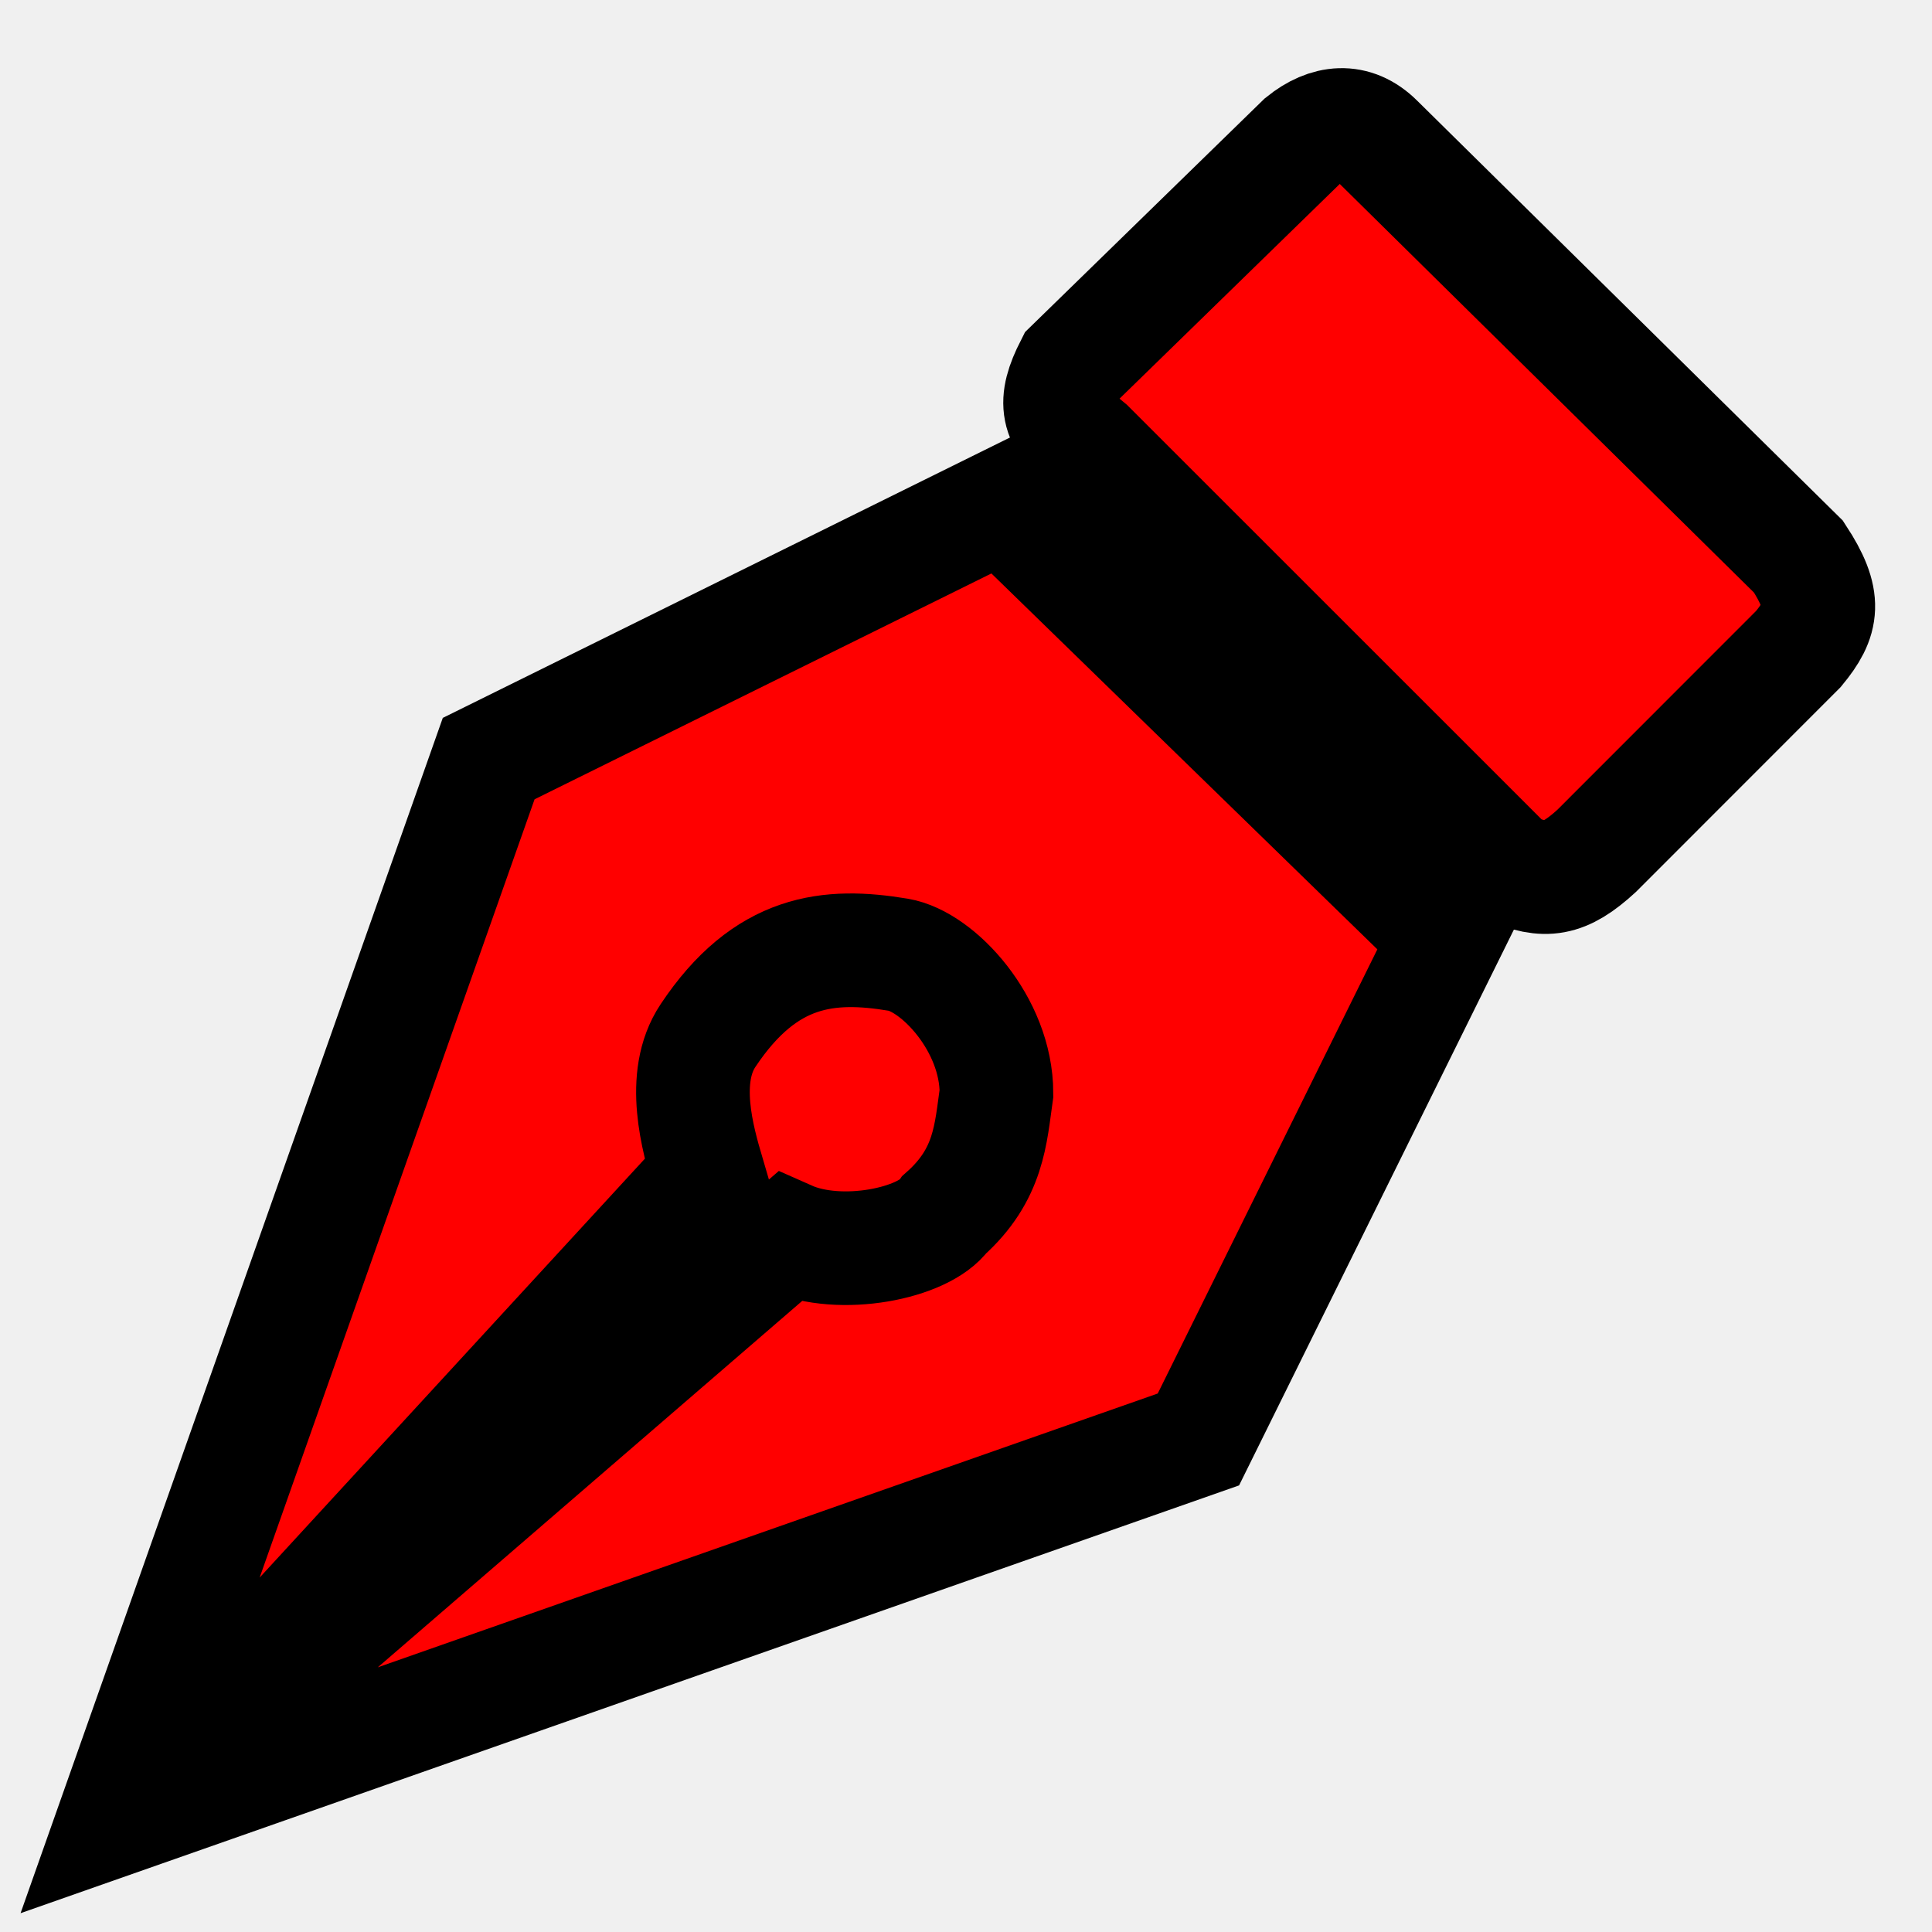
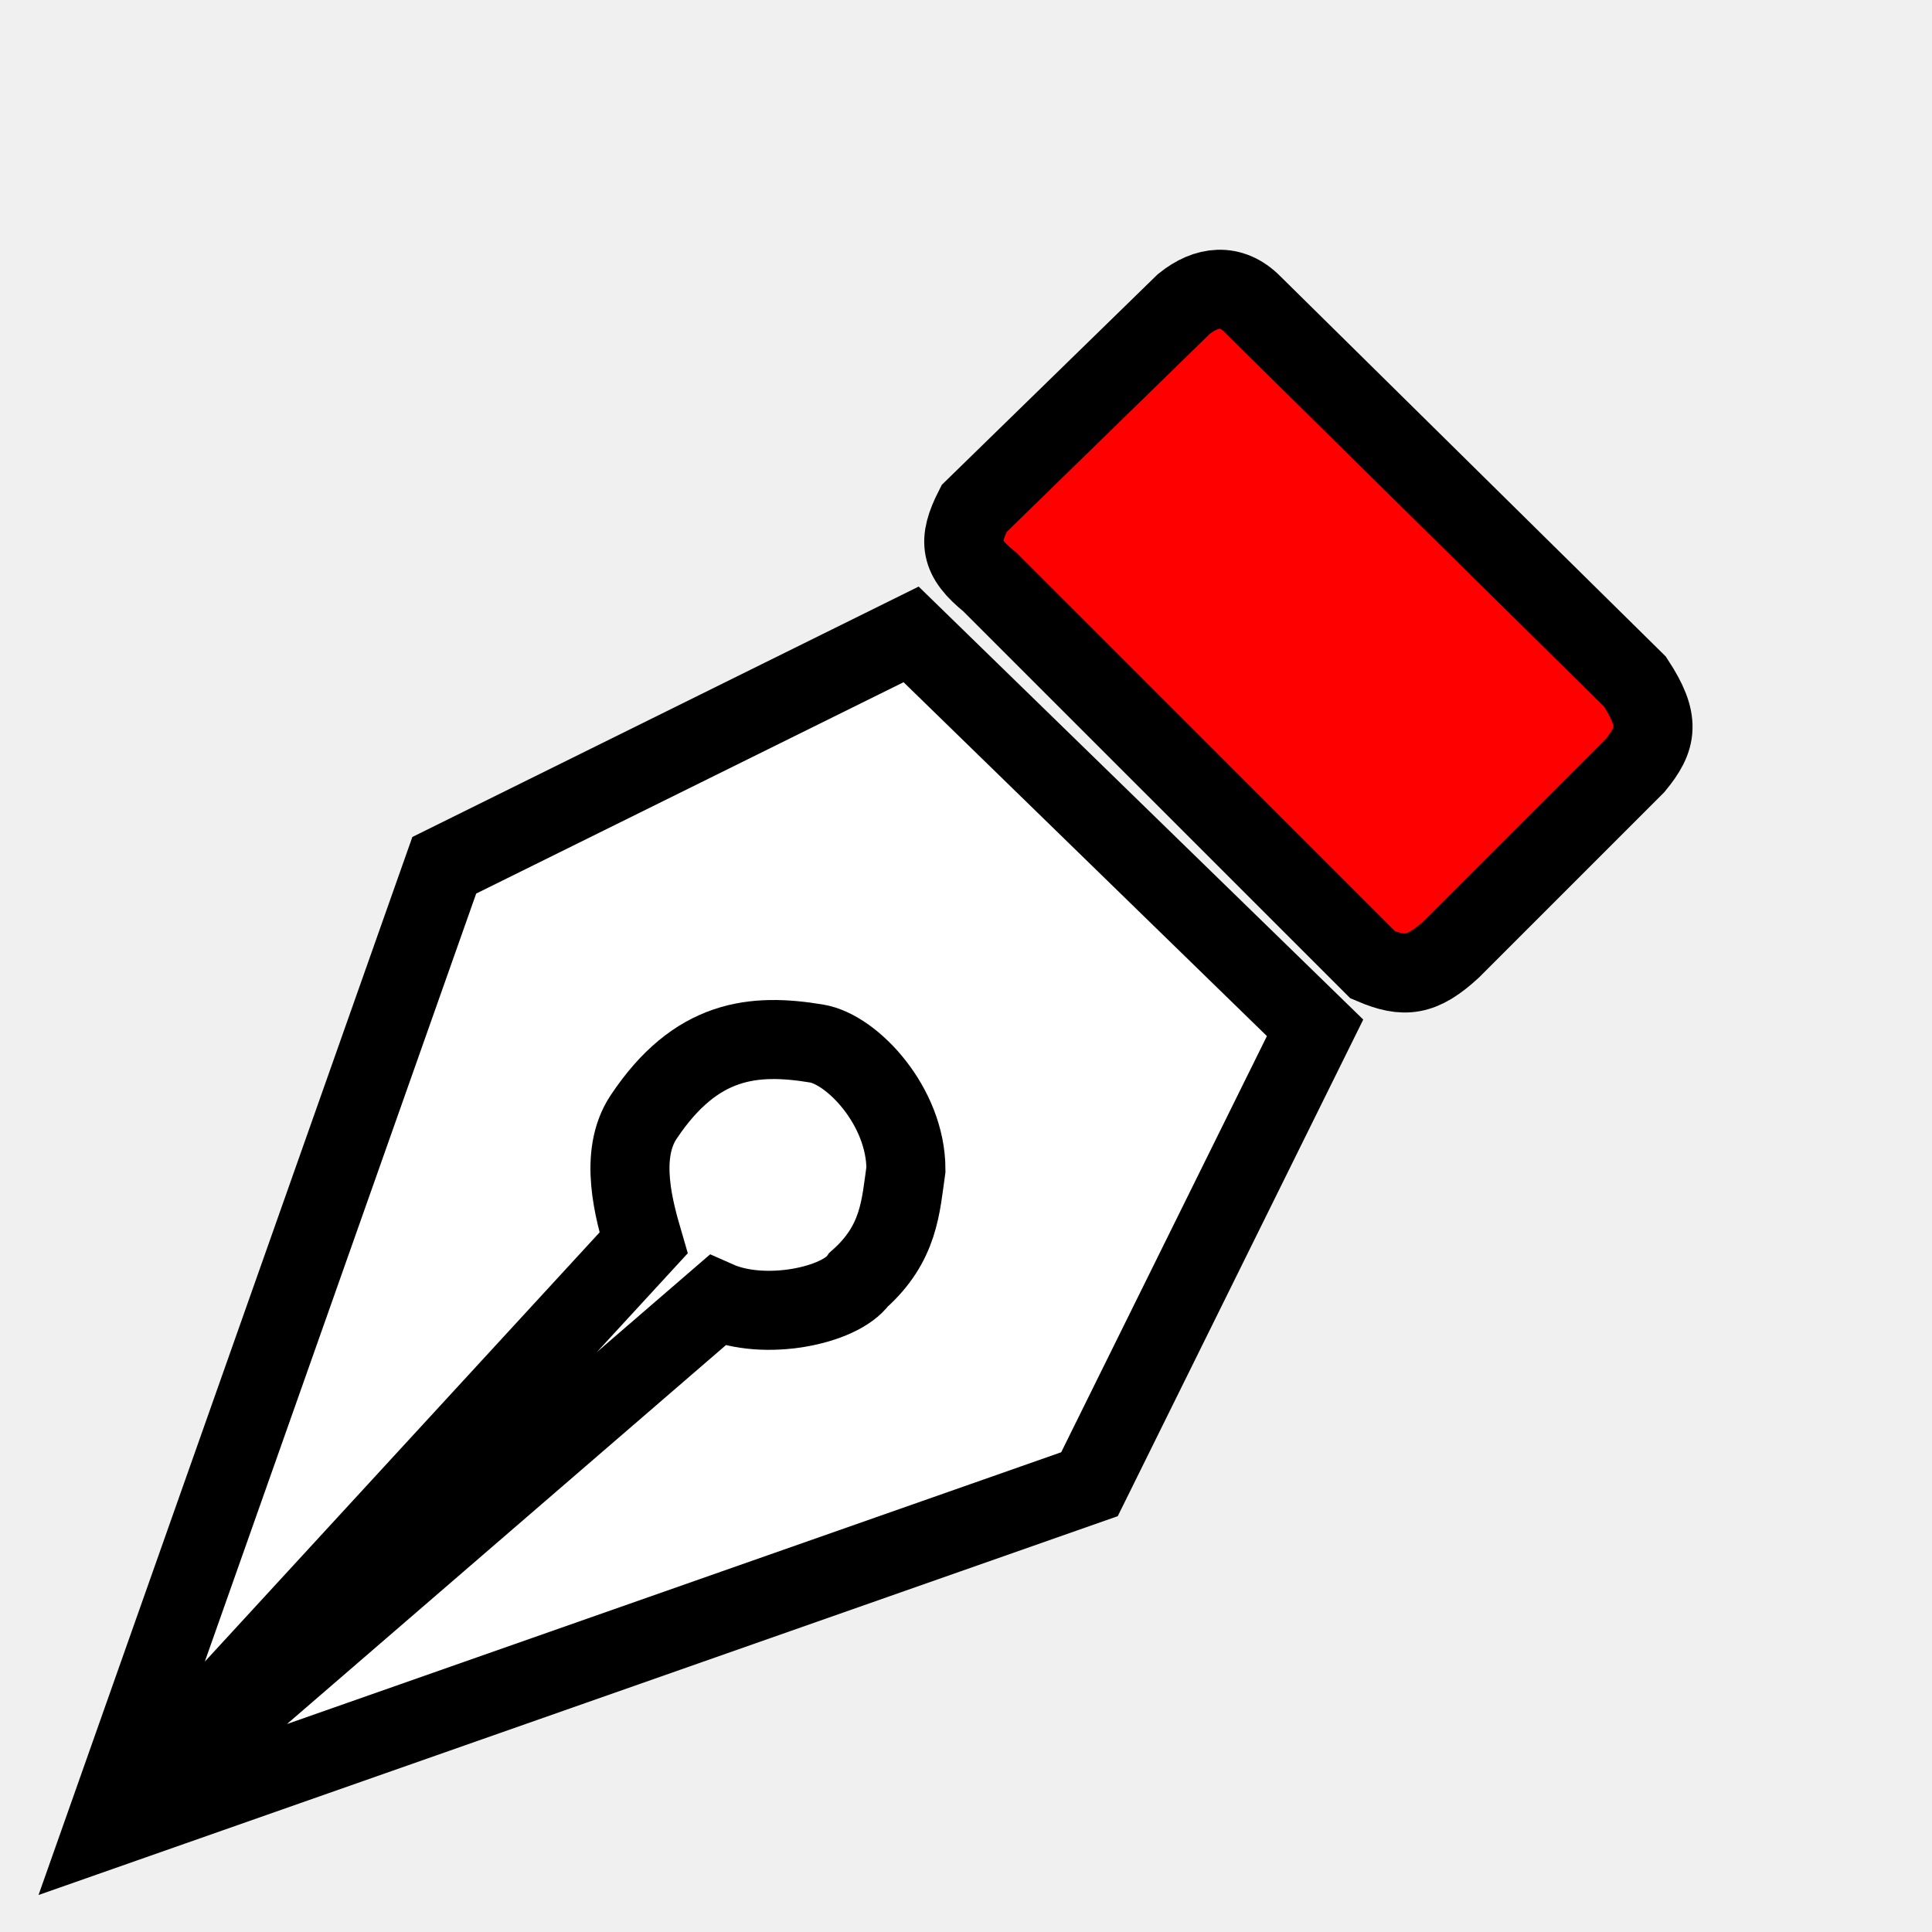
- <svg xmlns="http://www.w3.org/2000/svg" width="20px" height="20px" fill="red" viewBox="0 0 17 17">
-   <path d="M1 16.017L4.3 6.675L8.819 4.441L12.729 8.249L10.545 12.666L1 16.017ZM1 16.017L6.23 10.33C6.14 10.024 5.983 9.482 6.23 9.112C6.737 8.35 7.296 8.299 7.905 8.401C8.251 8.459 8.768 9.01 8.768 9.62C8.717 9.975 8.706 10.335 8.311 10.686C8.131 10.94 7.397 11.092 6.94 10.889L1 16.017Z" stroke="currentColor" strokeWidth="0.1" strokeLinecap="round" strokeLinejoin="round" />
-   <path d="M9.428 3.222L11.459 1.242C11.677 1.066 11.916 1.039 12.119 1.242L15.825 4.898C16.073 5.277 16.042 5.447 15.825 5.71L14.049 7.487C13.762 7.75 13.595 7.77 13.287 7.639L9.58 3.933C9.288 3.697 9.267 3.539 9.428 3.222Z" stroke="currentColor" strokeWidth="0.1" strokeLinecap="round" strokeLinejoin="round" />
+ <svg xmlns="http://www.w3.org/2000/svg" width="22" height="22" viewBox="0 0 22 22" fill="none">
+   <path d="M1.176 20.843L5.059 9.853L10.375 7.224L14.975 11.704L12.406 16.901L1.176 20.843ZM1.176 20.843L7.329 14.153C7.224 13.793 7.039 13.155 7.329 12.72C7.926 11.824 8.583 11.764 9.3 11.883C9.707 11.951 10.316 12.6 10.316 13.317C10.256 13.735 10.243 14.159 9.778 14.571C9.566 14.87 8.703 15.049 8.165 14.81L1.176 20.843Z" fill="white" stroke="black" stroke-width="0.9" />
+   <path d="M11.092 5.791L13.481 3.461C13.738 3.255 14.019 3.222 14.258 3.461L18.618 7.762C18.91 8.208 18.873 8.408 18.618 8.718L16.528 10.808C16.191 11.117 15.993 11.141 15.632 10.987L11.271 6.627C10.927 6.349 10.903 6.163 11.092 5.791Z" fill="red" stroke="black" stroke-width="0.9" />
</svg>
